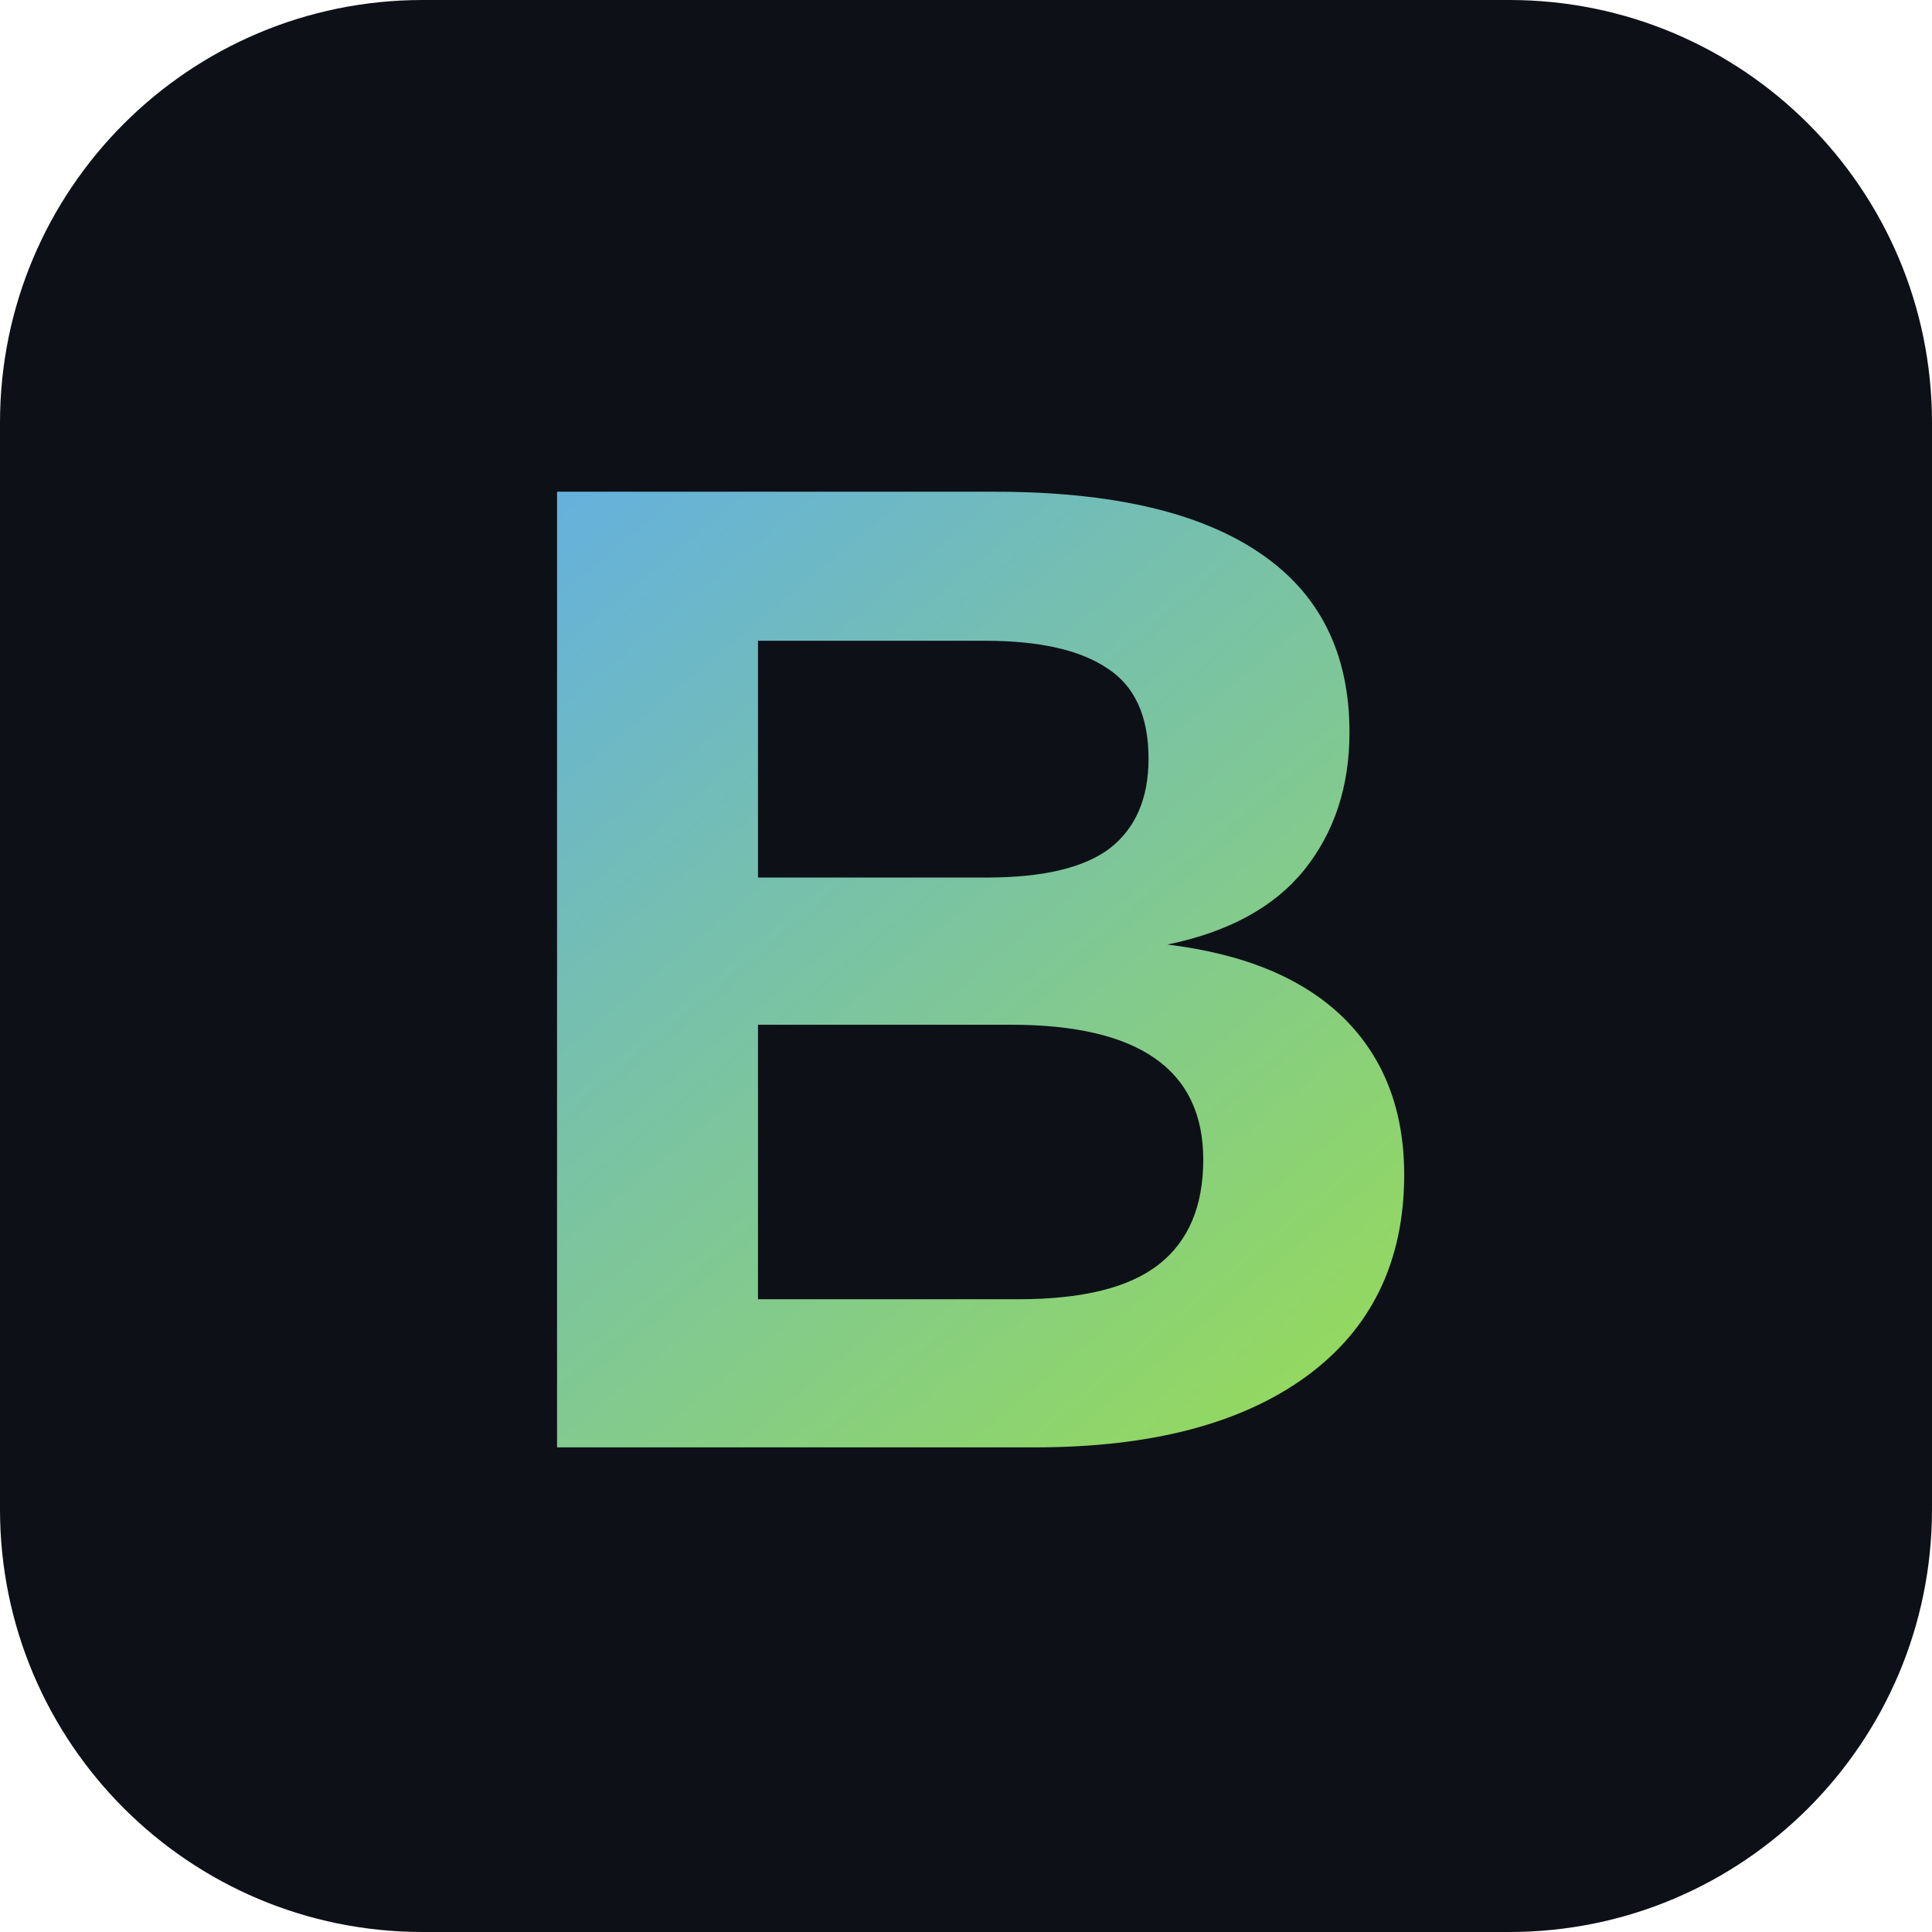
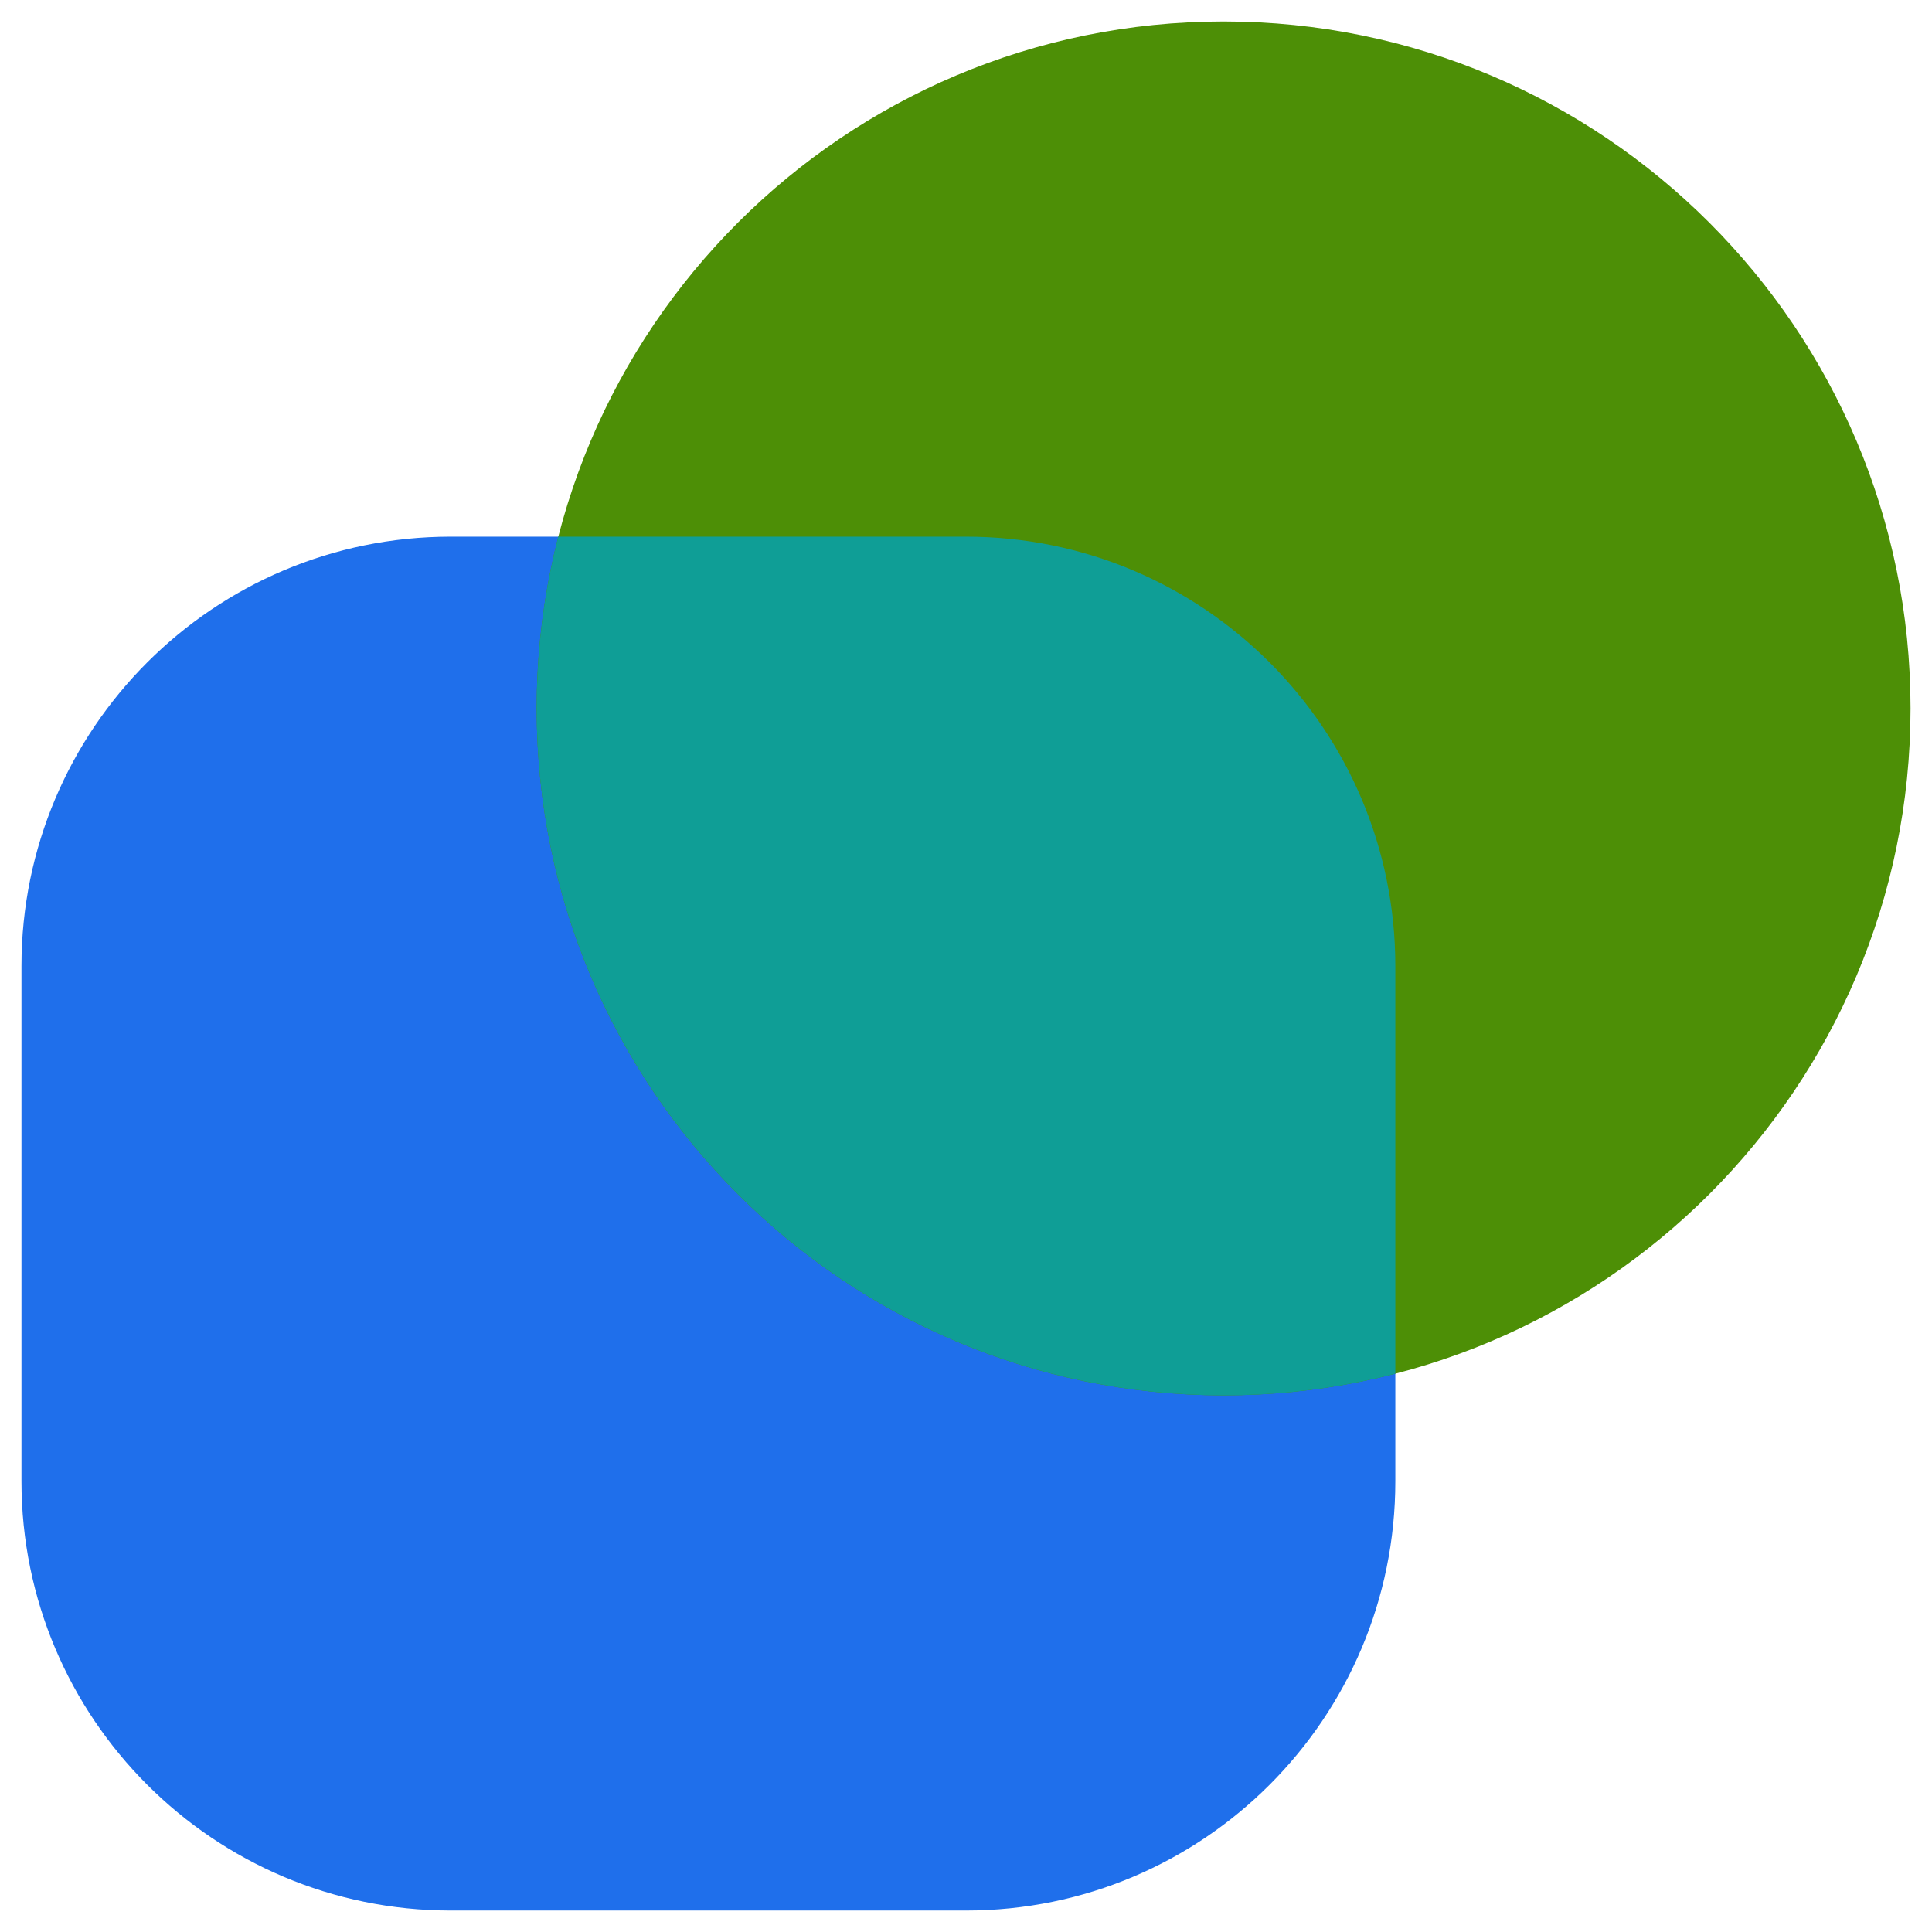
- <svg xmlns="http://www.w3.org/2000/svg" viewBox="0 0 32 32" fill="none">
+ <svg xmlns="http://www.w3.org/2000/svg" viewBox="9.5 9.5 45 45">
+   <style>.s{fill:#1f6feb}.c{fill:#4d8f06}.o{fill:#0f9e96}@media (prefers-color-scheme: dark){.s{fill:#58a6ff}.c{fill:#a3e635}.o{fill:#3fd0c4}}</style>
  <defs>
-     <linearGradient id="bdMark" x1="6" y1="4" x2="26" y2="28" gradientUnits="userSpaceOnUse">
-       <stop stop-color="#58a6ff" />
-       <stop offset="1" stop-color="#a3e635" />
-     </linearGradient>
+     <clipPath id="bdf">
+       <circle cx="38" cy="26" r="16" />
+     </clipPath>
  </defs>
-   <rect width="32" height="32" rx="7" fill="#0d1117" />
-   <text x="16" y="16" text-anchor="middle" dominant-baseline="central" font-family="Arial Black, Arial, Helvetica, sans-serif" font-size="23" font-weight="800" fill="url(#bdMark)">B</text>
+   <rect class="s" x="10" y="22" width="32" height="32" rx="10" />
+   <circle class="c" cx="38" cy="26" r="16" />
+   <rect class="o" x="10" y="22" width="32" height="32" rx="10" clip-path="url(#bdf)" />
</svg>
